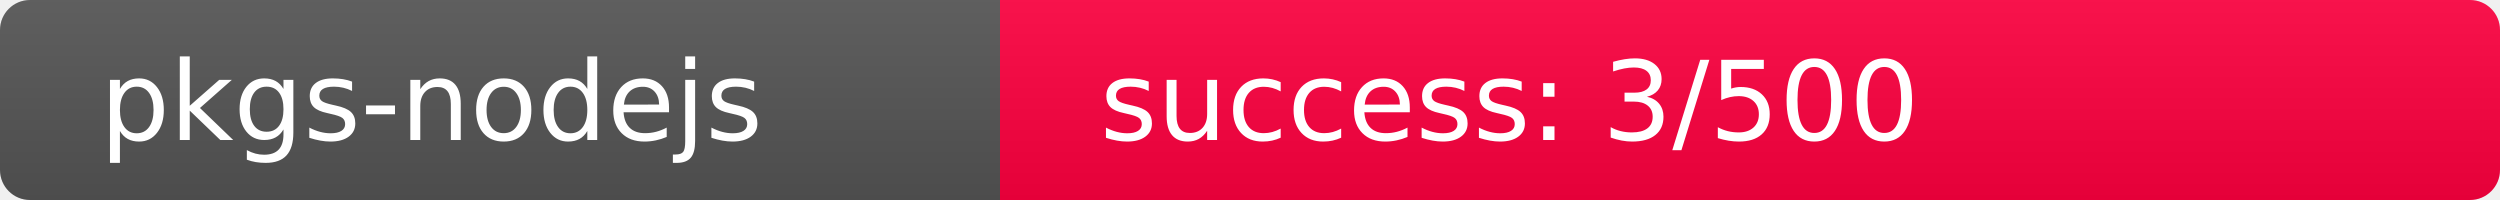
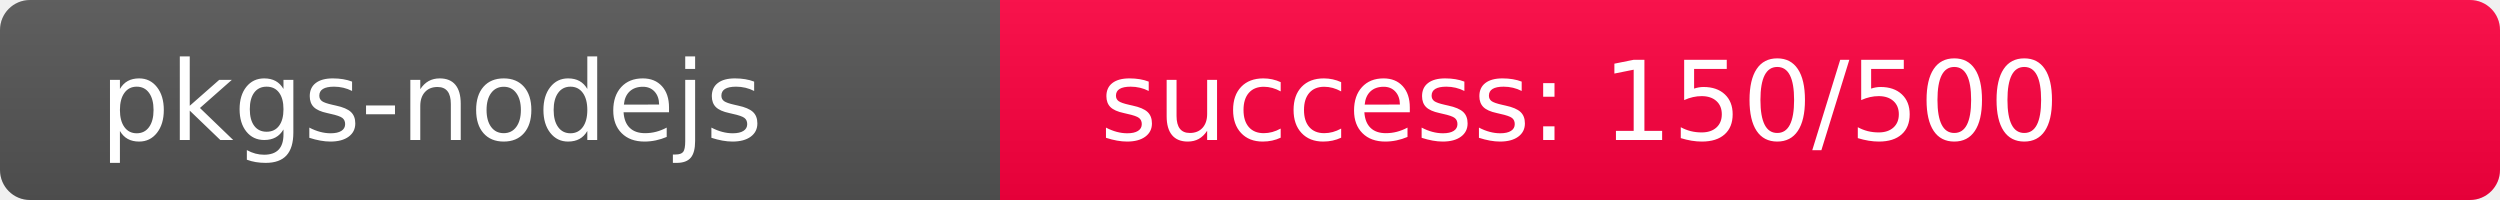
<svg xmlns="http://www.w3.org/2000/svg" width="250" height="20" role="img">
  <linearGradient id="s" x2="0" y2="100%">
    <stop offset="0" stop-color="#bbb" stop-opacity=".1" />
    <stop offset="1" stop-opacity=".1" />
  </linearGradient>
  <clipPath id="r">
    <rect width="250" height="20" rx="3" fill="#fff" />
  </clipPath>
  <g clip-path="url(#r)">
    <rect width="100" height="20" fill="#555" />
-     <rect x="100" width="150" height="20" fill="rgb(508,-252,64)" />
+     <rect x="100" width="150" height="20" fill="rgb(358,-102,64)" />
    <rect width="250" height="20" fill="url(#s)" />
  </g>
  <g fill="#fff" text-anchor="start" font-family="Verdana,Geneva,DejaVu Sans,sans-serif" text-rendering="geometricPrecision" font-size="110">
    <text x="100" y="140" transform="scale(.1)" fill="#fff">pkgs-nodejs</text>
-     <text x="1100" y="140" transform="scale(.1)" fill="#fff">success: 3/500</text>
+     <text x="1100" y="140" transform="scale(.1)" fill="#fff">success: 150/500</text>
  </g>
</svg>
